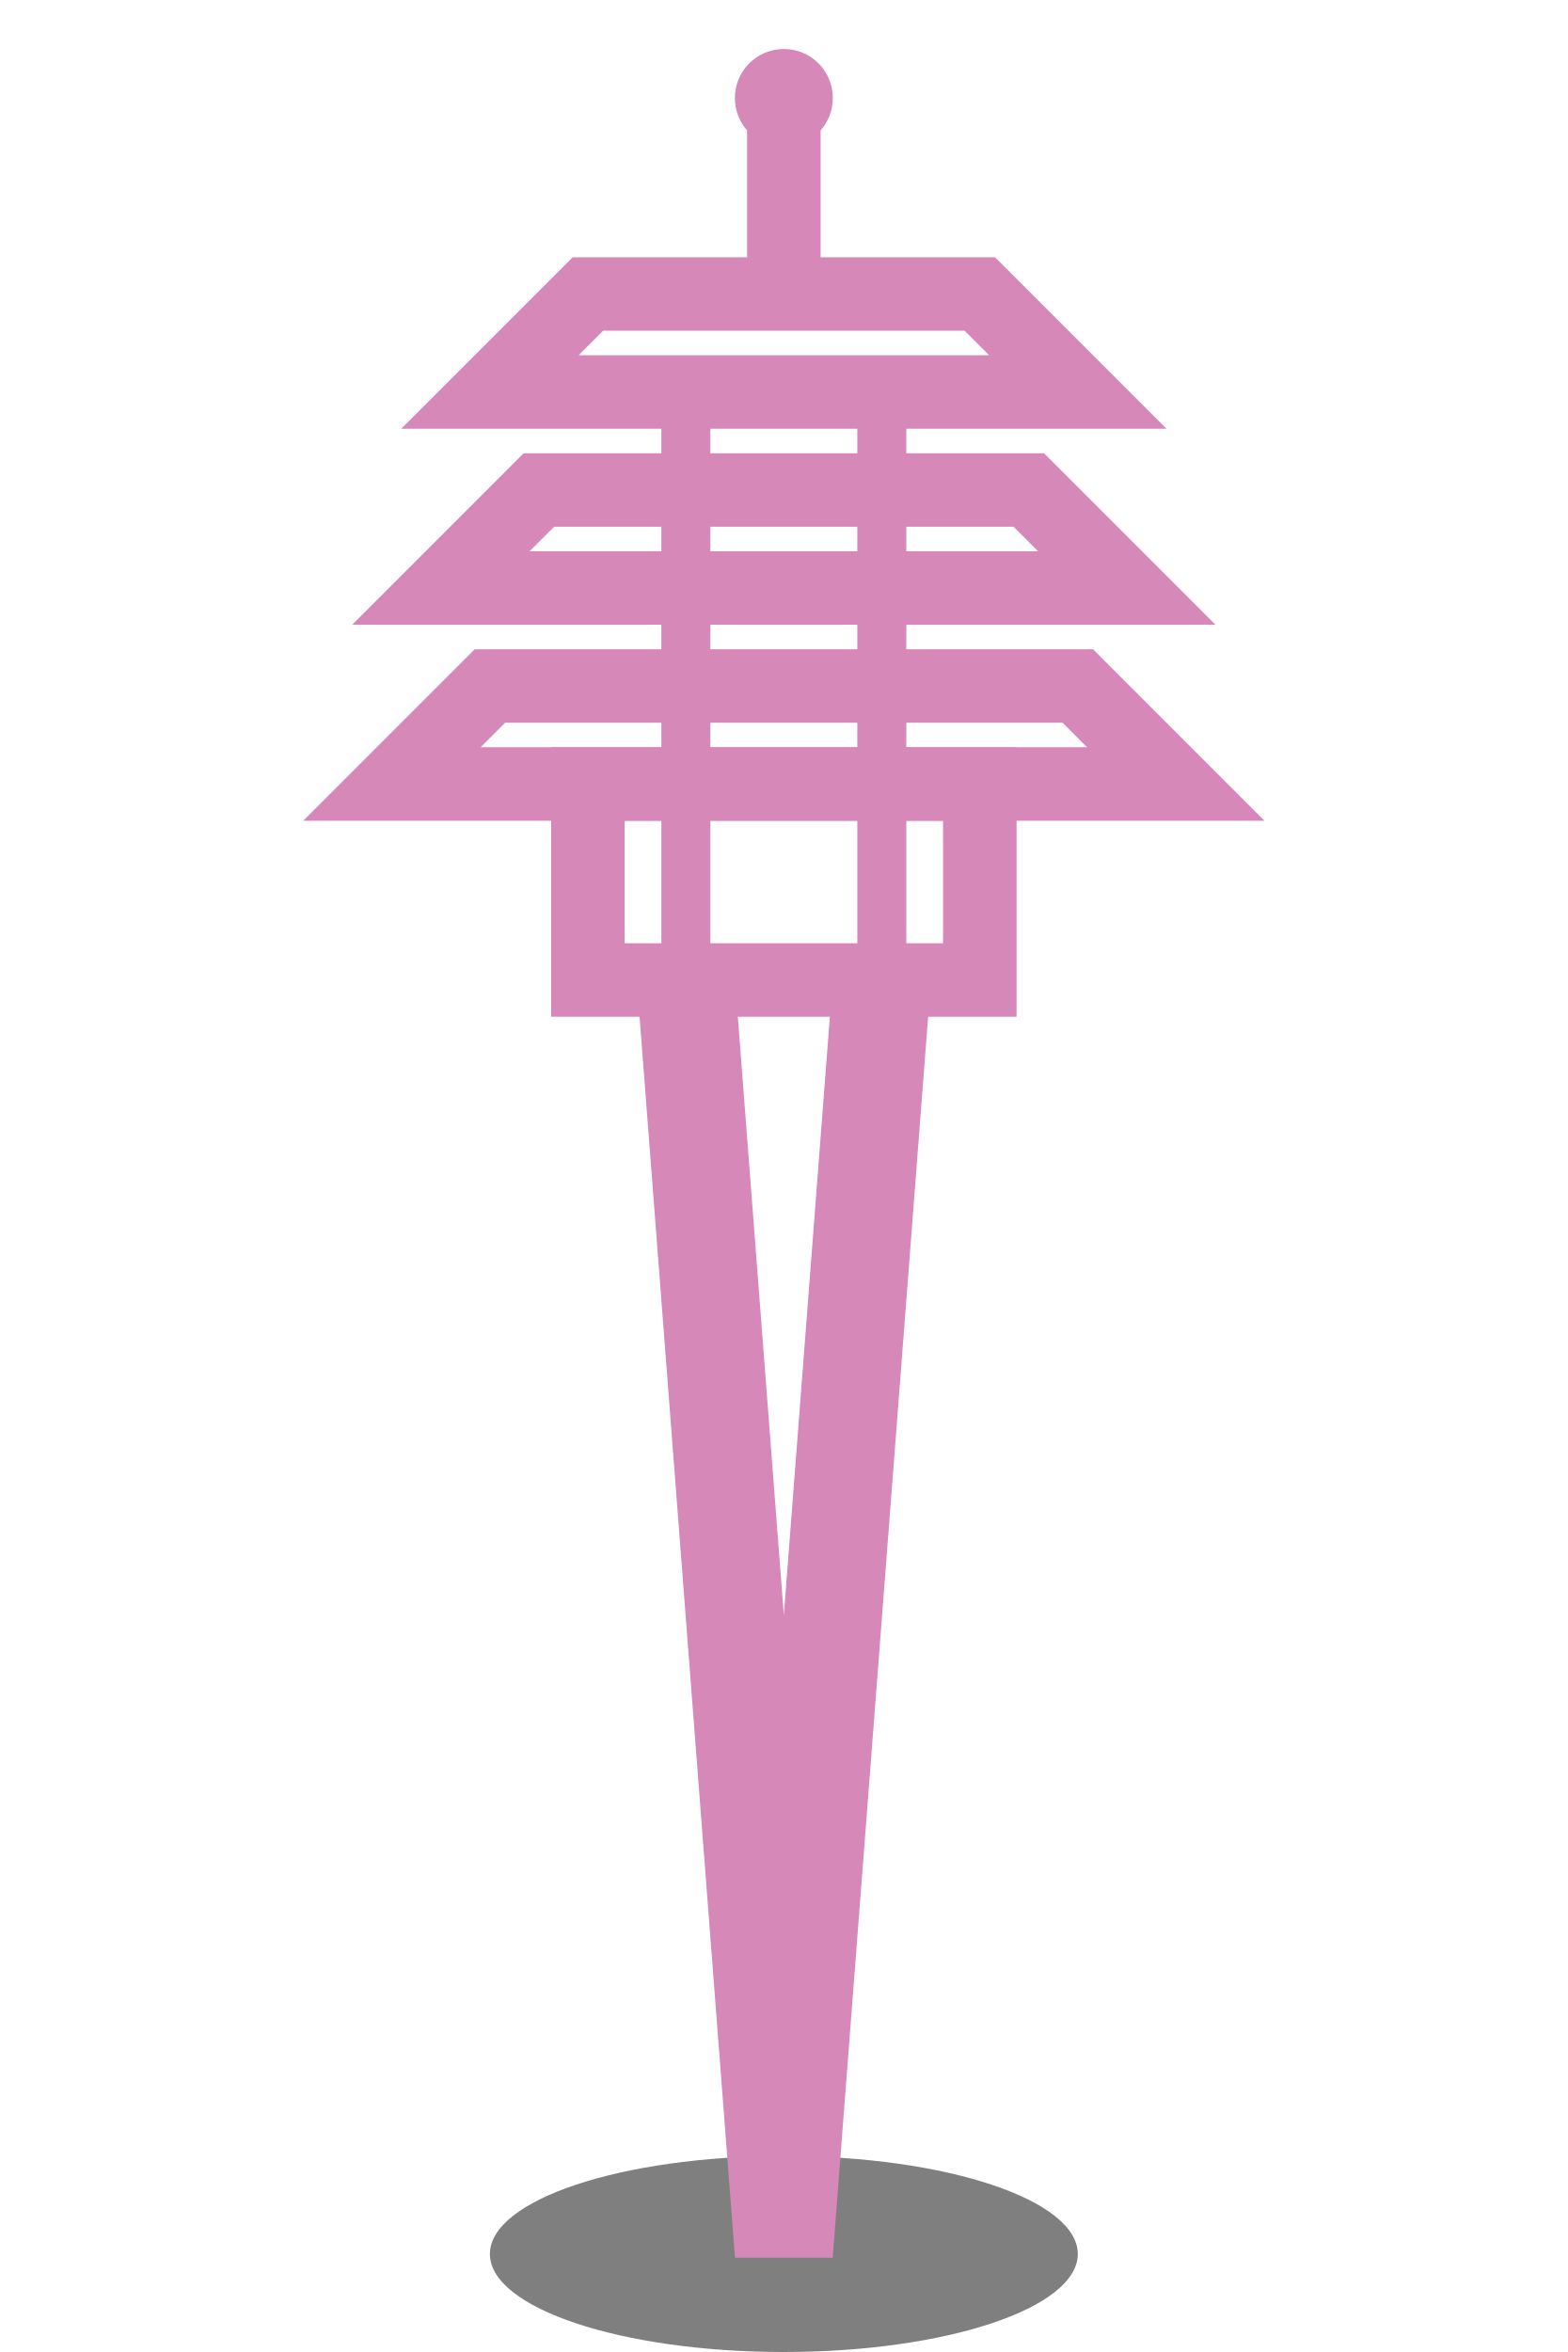
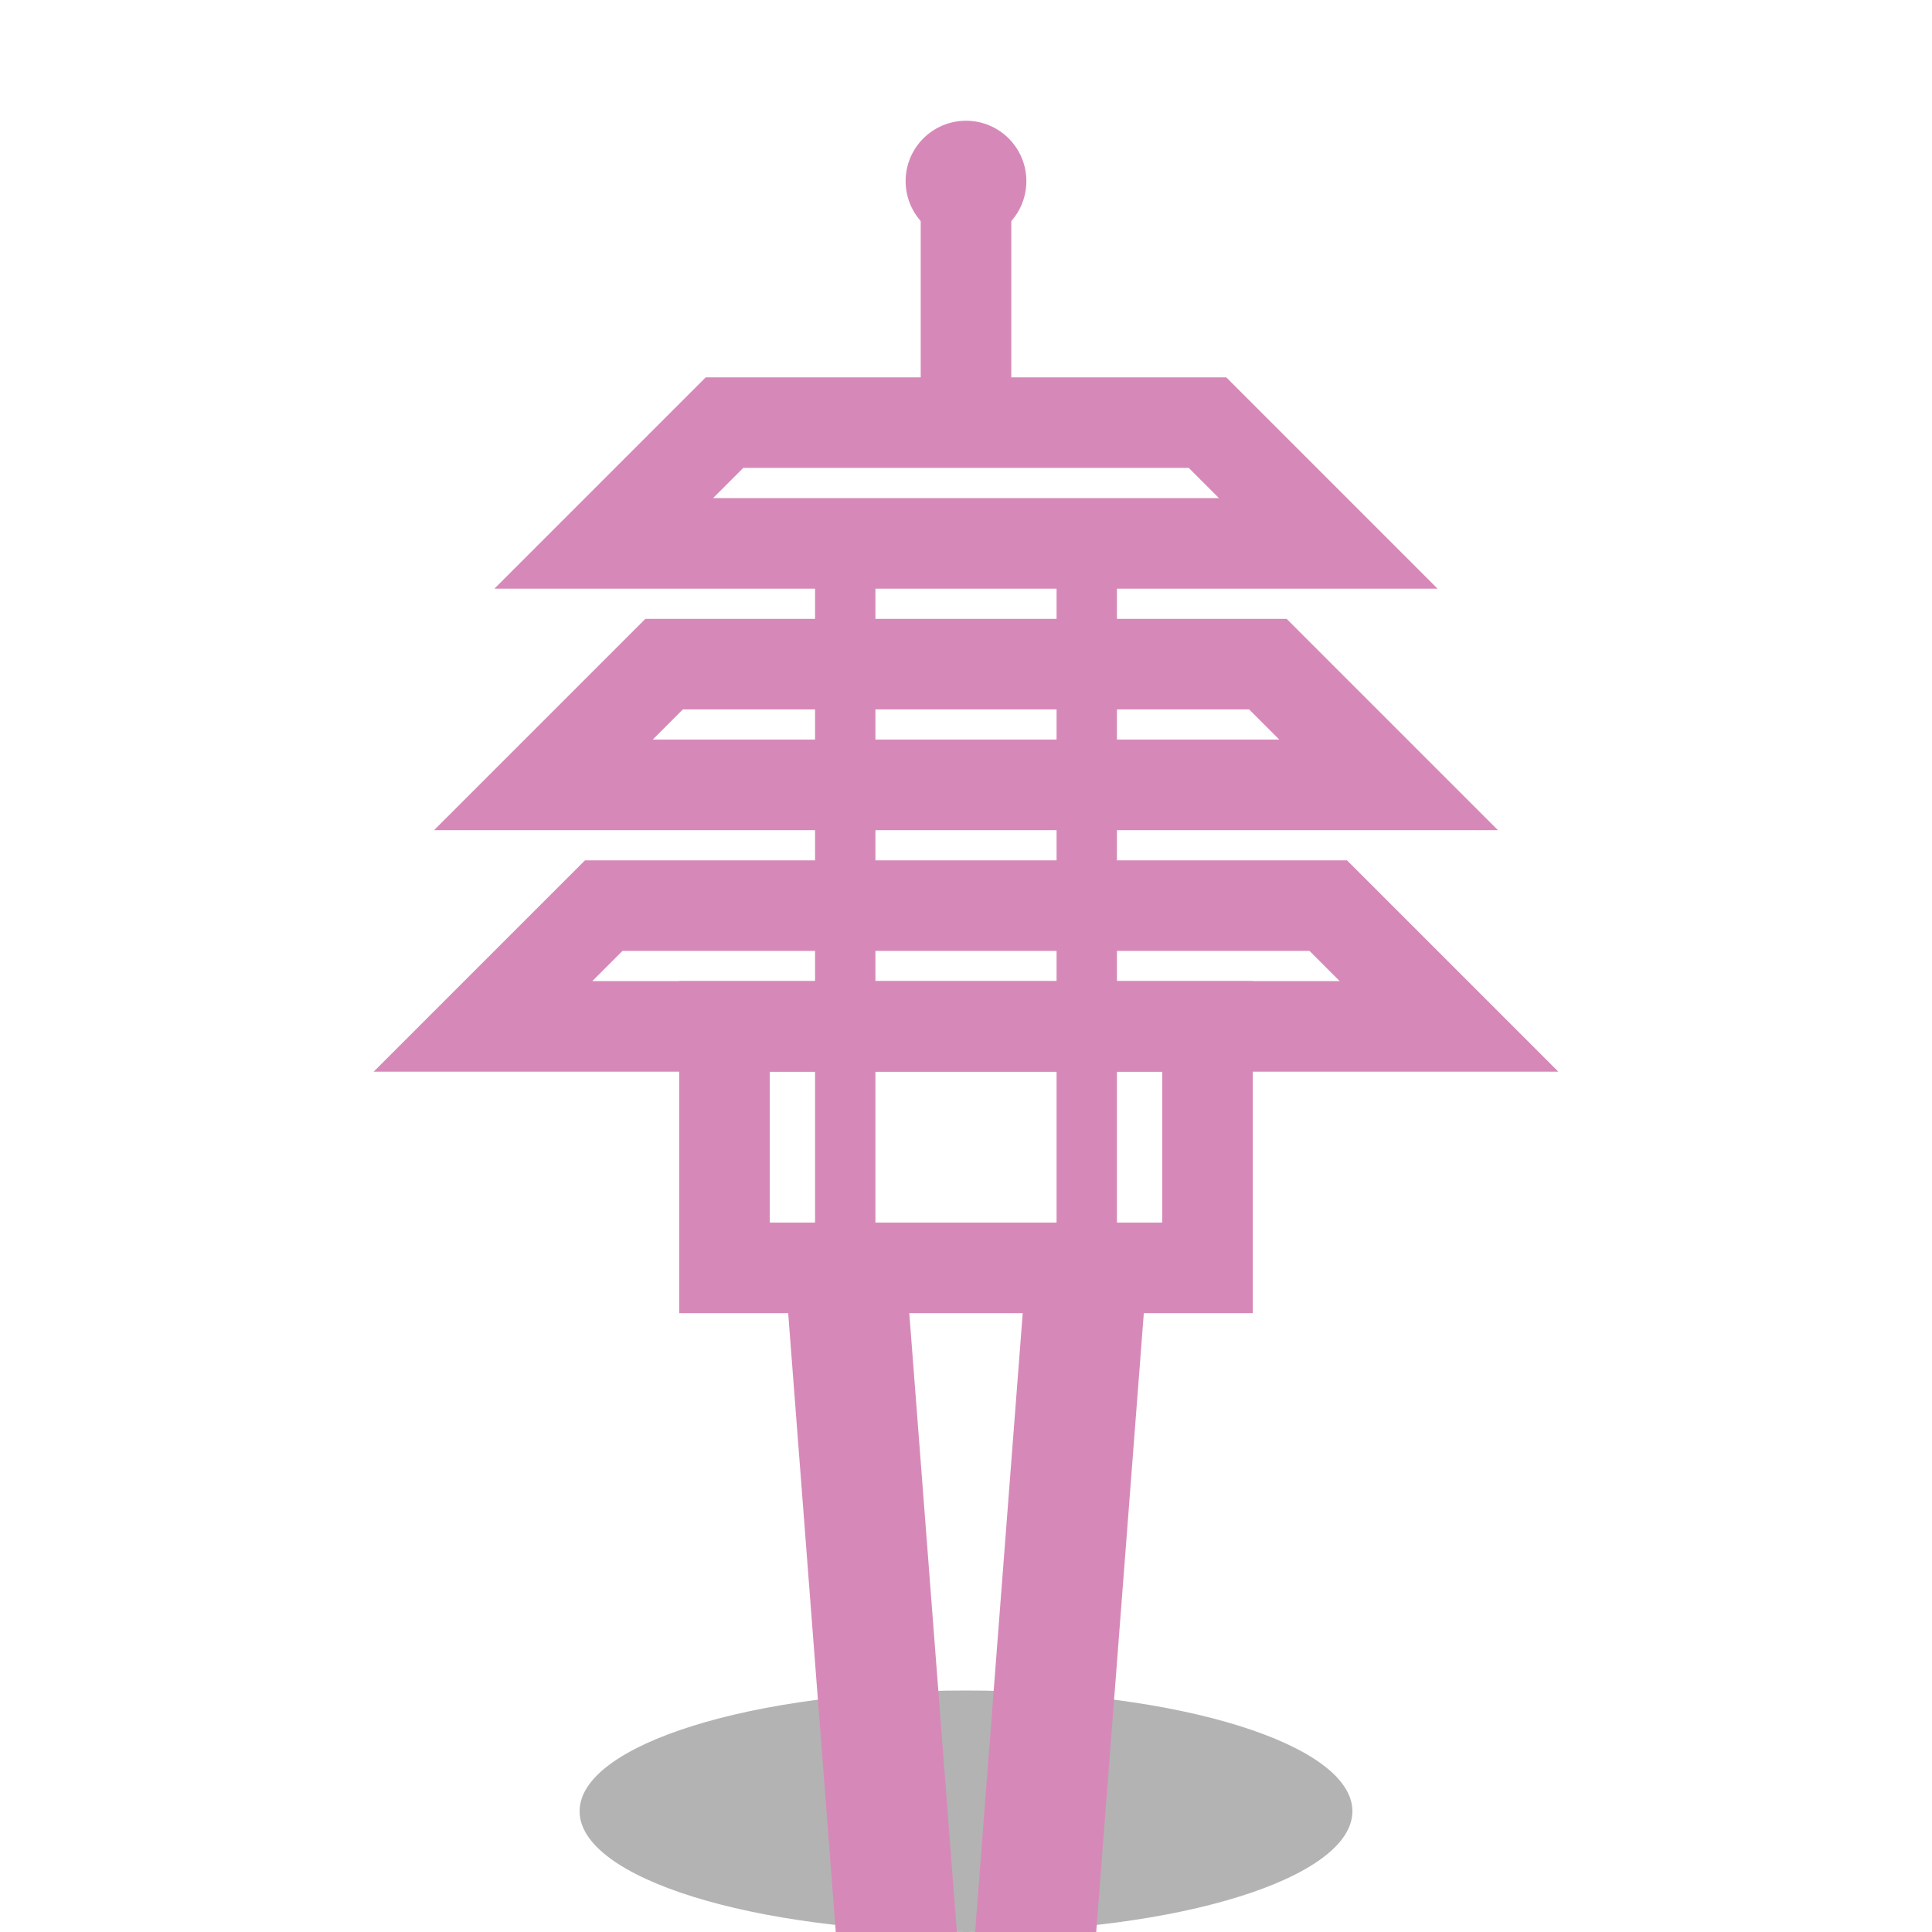
- <svg xmlns="http://www.w3.org/2000/svg" viewBox="0 0 32 48" width="32" height="48">
-   <ellipse cx="16" cy="46" rx="6" ry="2" fill="#000" opacity="0.5" />
-   <path d="M14 20 L16 46 L18 20" fill="none" stroke="#D689B8" stroke-width="2" />
-   <path d="M12 6 L20 6 L22 8 L10 8 Z" fill="none" stroke="#D689B8" stroke-width="1.5" />
-   <path d="M11 10 L21 10 L23 12 L9 12 Z" fill="none" stroke="#D689B8" stroke-width="1.5" />
-   <path d="M10 14 L22 14 L24 16 L8 16 Z" fill="none" stroke="#D689B8" stroke-width="1.5" />
-   <rect x="12" y="16" width="8" height="4" fill="none" stroke="#D689B8" stroke-width="1.5" />
-   <line x1="16" y1="2" x2="16" y2="6" stroke="#D689B8" stroke-width="1.5" />
-   <circle cx="16" cy="2" r="1" fill="#D689B8" />
-   <line x1="14" y1="8" x2="14" y2="20" stroke="#D689B8" stroke-width="1" />
-   <line x1="18" y1="8" x2="18" y2="20" stroke="#D689B8" stroke-width="1" />
+ <svg xmlns="http://www.w3.org/2000/svg" viewBox="0 0 96 96" width="96" height="96">
+   <ellipse cx="48.0" cy="90" rx="19.2" ry="6.0" fill="#000" opacity="0.3" />
+   <g transform="translate(0.0, 3.0) scale(3)">
+     <path d="M14 20 L16 46 L18 20" fill="none" stroke="#D689B8" stroke-width="2" />
+     <path d="M12 6 L20 6 L22 8 L10 8 Z" fill="none" stroke="#D689B8" stroke-width="1.5" />
+     <path d="M11 10 L21 10 L23 12 L9 12 Z" fill="none" stroke="#D689B8" stroke-width="1.5" />
+     <path d="M10 14 L22 14 L24 16 L8 16 Z" fill="none" stroke="#D689B8" stroke-width="1.5" />
+     <rect x="12" y="16" width="8" height="4" fill="none" stroke="#D689B8" stroke-width="1.5" />
+     <line x1="16" y1="2" x2="16" y2="6" stroke="#D689B8" stroke-width="1.5" />
+     <circle cx="16" cy="2" r="1" fill="#D689B8" />
+     <line x1="14" y1="8" x2="14" y2="20" stroke="#D689B8" stroke-width="1" />
+     <line x1="18" y1="8" x2="18" y2="20" stroke="#D689B8" stroke-width="1" />
+   </g>
</svg>
